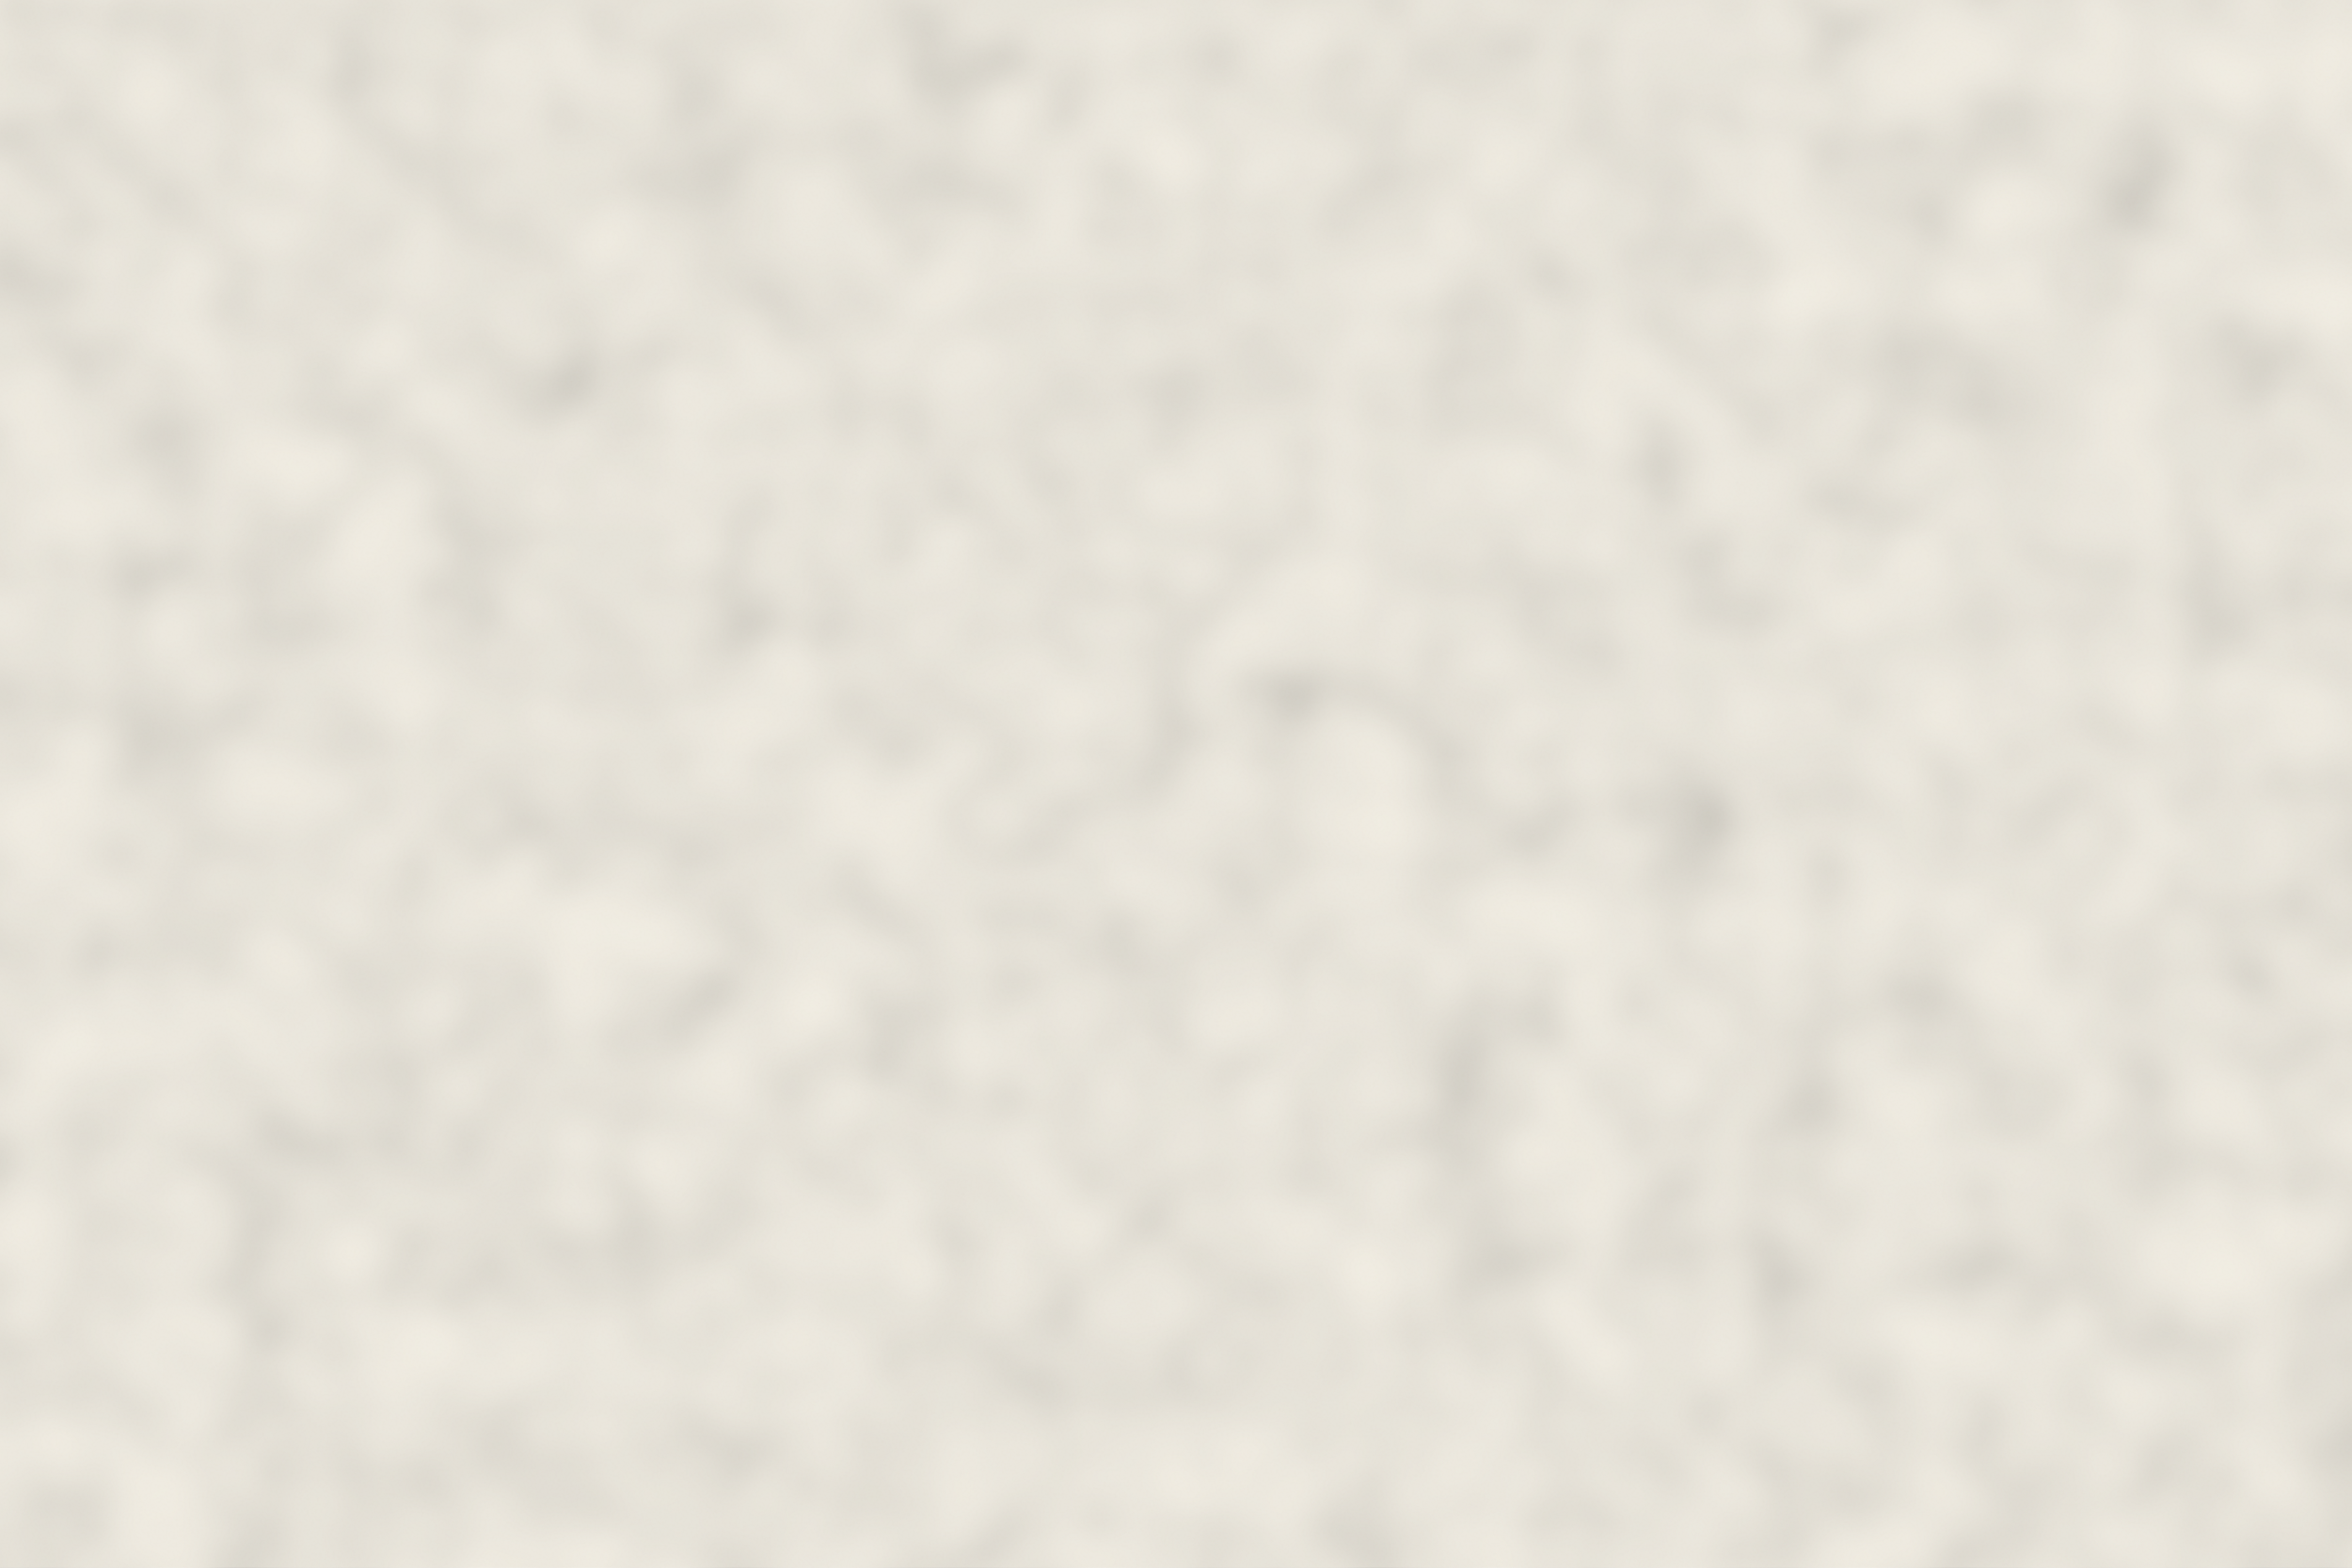
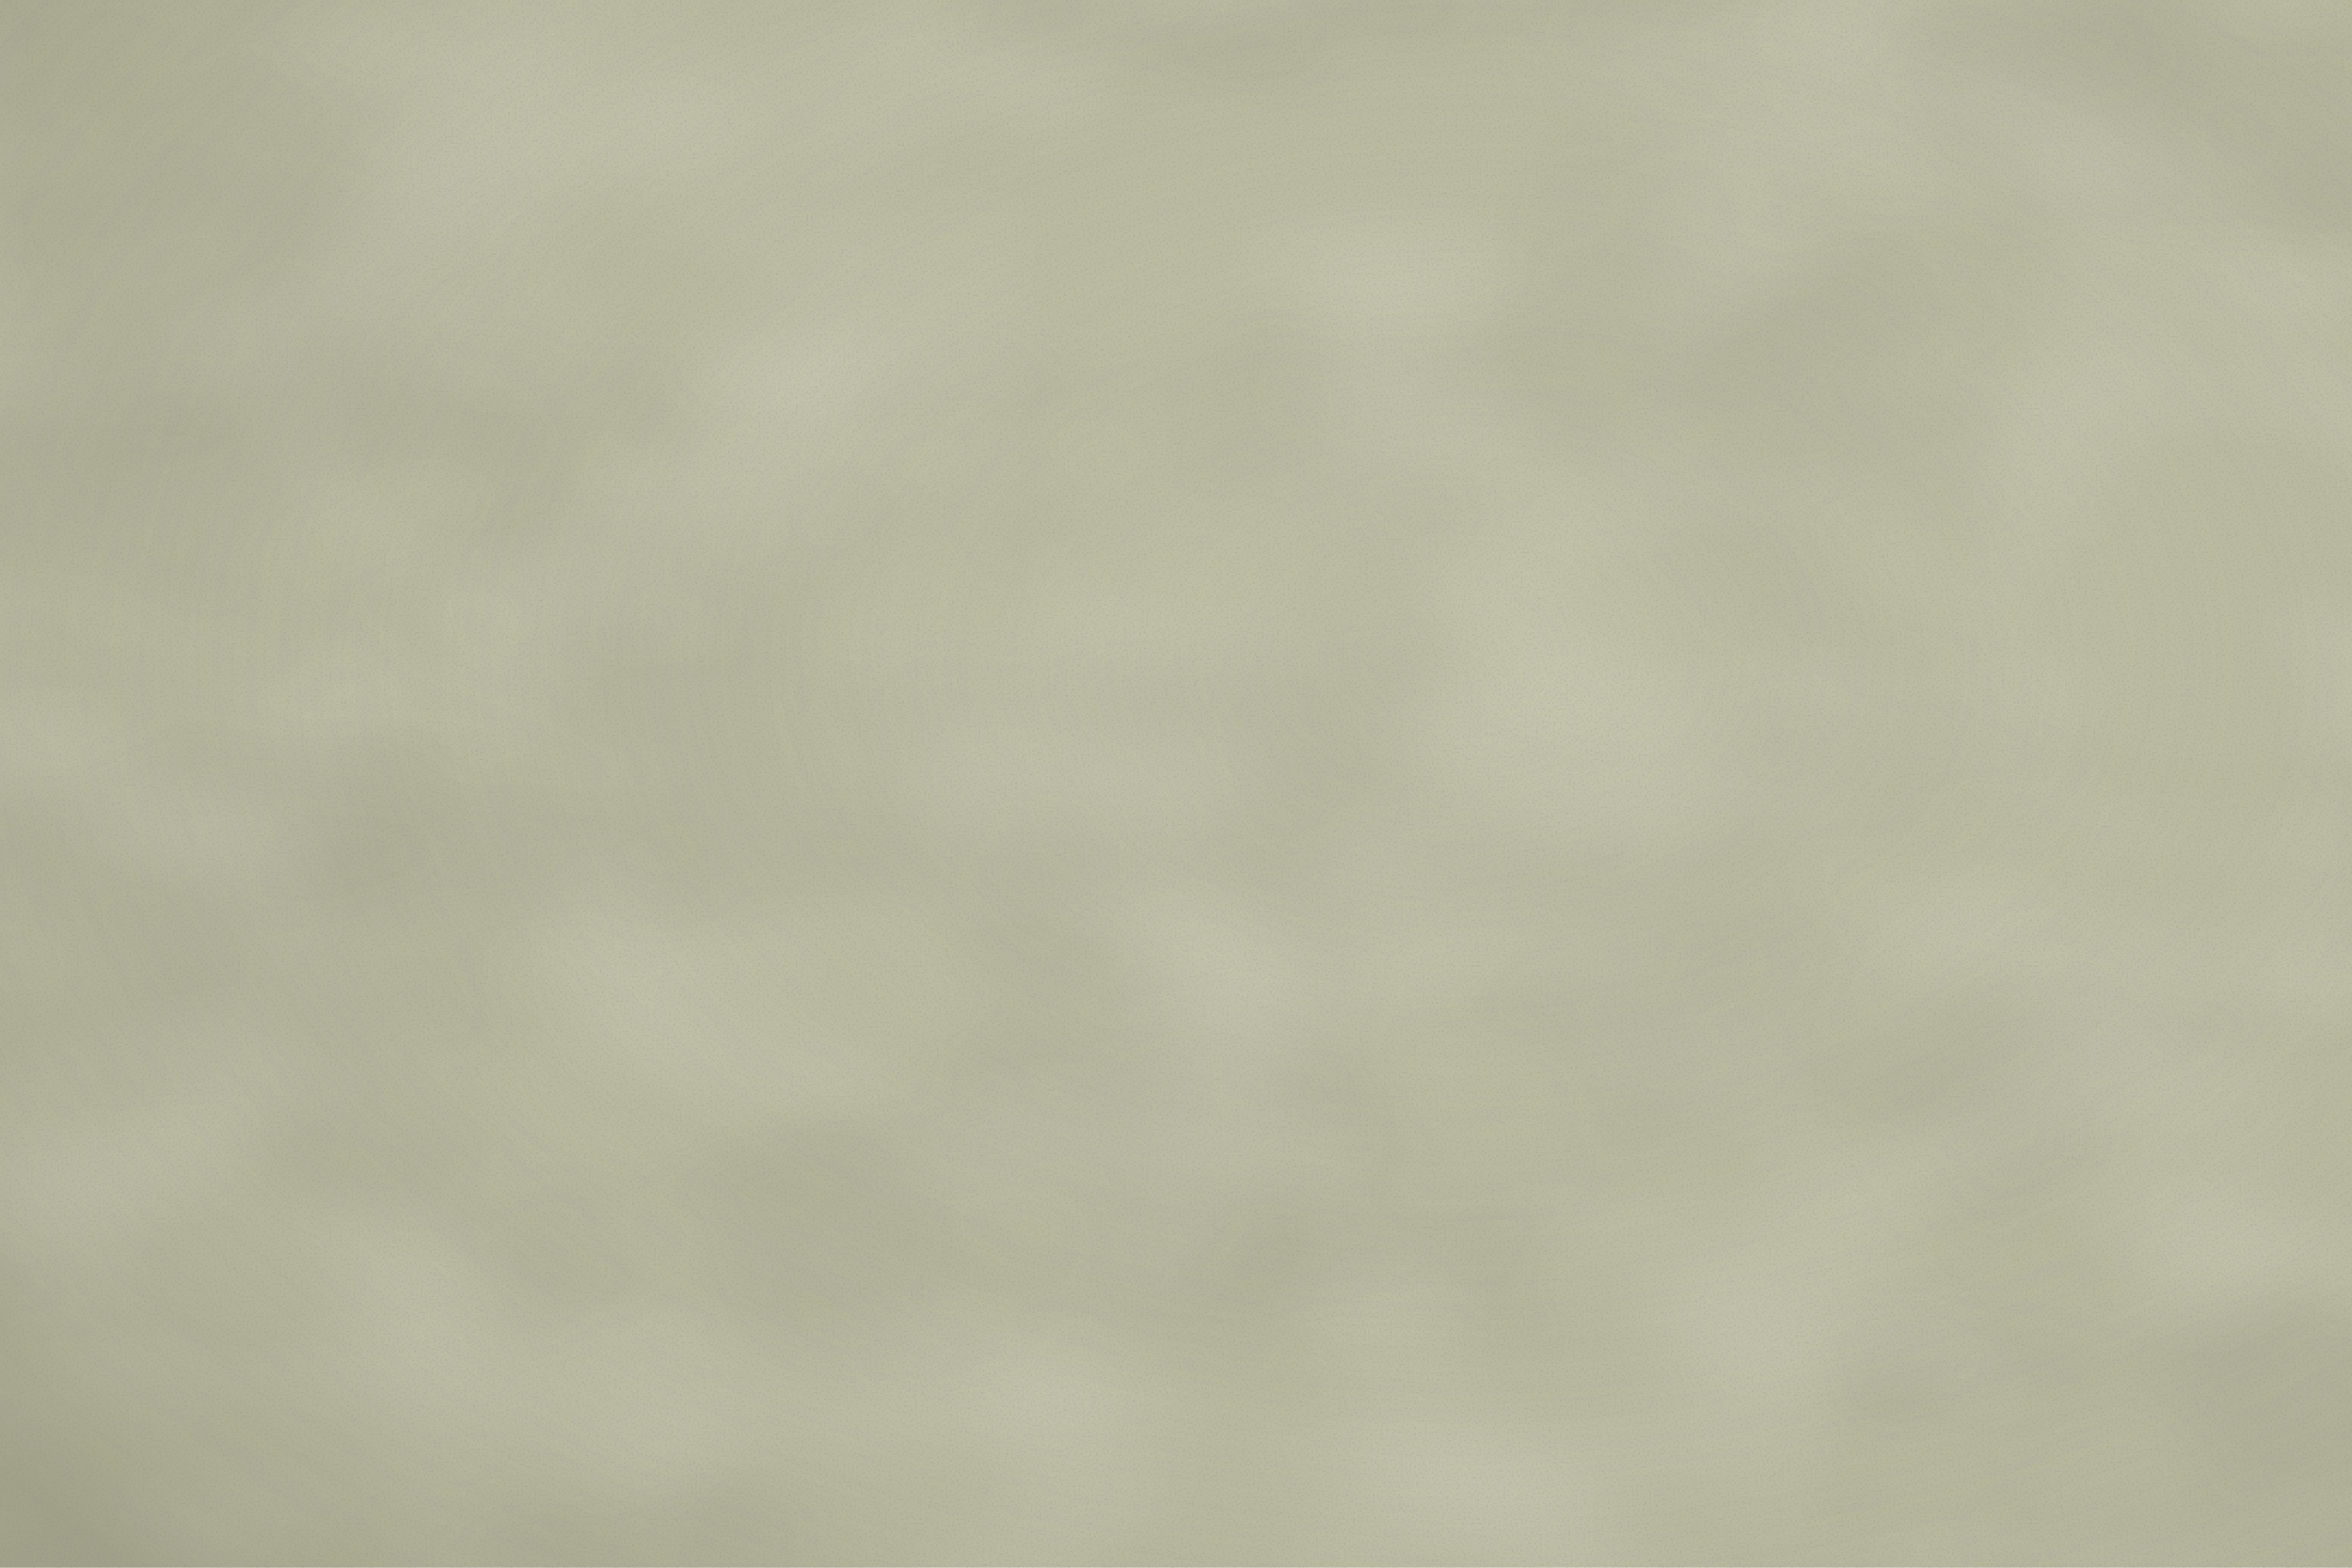
<svg xmlns="http://www.w3.org/2000/svg" width="100%" height="100%" viewBox="0 0 1200 800" preserveAspectRatio="none">
  <defs>
-     <filter id="paperTexture" x="-10%" y="-10%" width="120%" height="120%">
-       <feTurbulence type="fractalNoise" baseFrequency="0.75" numOctaves="4" seed="17" stitchTiles="stitch" result="noise" />
-       <feColorMatrix in="noise" type="matrix" values="           0.18 0 0 0 0.72           0 0.16 0 0 0.69           0 0 0.13 0 0.61           0 0 0 0.20 0         " result="grain" />
-       <feGaussianBlur in="grain" stdDeviation="0.15" result="softGrain" />
-       <feBlend in="SourceGraphic" in2="softGrain" mode="multiply" />
+     <filter id="mottle" x="0" y="0" width="100%" height="100%">
+       <feTurbulence type="fractalNoise" baseFrequency="0.004 0.006" numOctaves="3" seed="23" result="n" />
+       <feColorMatrix in="n" type="matrix" values="0 0 0 0 0.12                 0 0 0 0 0.12                 0 0 0 0 0.08                 1.1 0 0 0 -0.42" />
    </filter>
-     <filter id="paperVariation">
-       <feTurbulence type="fractalNoise" baseFrequency="0.018" numOctaves="2" seed="42" result="variation" />
-       <feColorMatrix in="variation" type="saturate" values="0" result="grayVariation" />
-       <feComponentTransfer>
-         <feFuncA type="linear" slope="0.08" />
-       </feComponentTransfer>
-       <feBlend in="SourceGraphic" in2="grayVariation" mode="multiply" />
+     <filter id="mottleLight" x="0" y="0" width="100%" height="100%">
+       <feTurbulence type="fractalNoise" baseFrequency="0.006 0.009" numOctaves="2" seed="71" result="n" />
+       <feColorMatrix in="n" type="matrix" values="0 0 0 0 0.98                 0 0 0 0 0.98                 0 0 0 0 0.88                 0 1.0 0 0 -0.43" />
    </filter>
+     <filter id="grain" x="0" y="0" width="100%" height="100%">
+       <feTurbulence type="fractalNoise" baseFrequency="0.9" numOctaves="2" seed="5" result="n" />
+       <feColorMatrix in="n" type="matrix" values="0 0 0 0 0.20                 0 0 0 0 0.20                 0 0 0 0 0.14                 0 0 0 1.0 -0.48" />
+     </filter>
+     <radialGradient id="vig" cx="62%" cy="42%" r="80%">
+       <stop offset="0" stop-color="#d4d4bc" stop-opacity="0.30" />
+       <stop offset="0.55" stop-color="#d4d4bc" stop-opacity="0" />
+       <stop offset="1" stop-color="#6f6f58" stop-opacity="0.30" />
+     </radialGradient>
  </defs>
-   <rect width="100%" height="100%" fill="#f4f0e6" filter="url(#paperVariation)" />
-   <rect width="100%" height="100%" fill="#f4f0e6" filter="url(#paperTexture)" opacity="0.55" />
+   <rect width="1200" height="800" fill="#b8b8a0" />
+   <rect width="1200" height="800" fill="#000" filter="url(#mottle)" opacity="0.28" />
+   <rect width="1200" height="800" fill="#000" filter="url(#mottleLight)" opacity="0.38" />
+   <rect width="1200" height="800" fill="url(#vig)" />
+   <rect width="1200" height="800" fill="#000" filter="url(#grain)" opacity="0.5" />
</svg>
